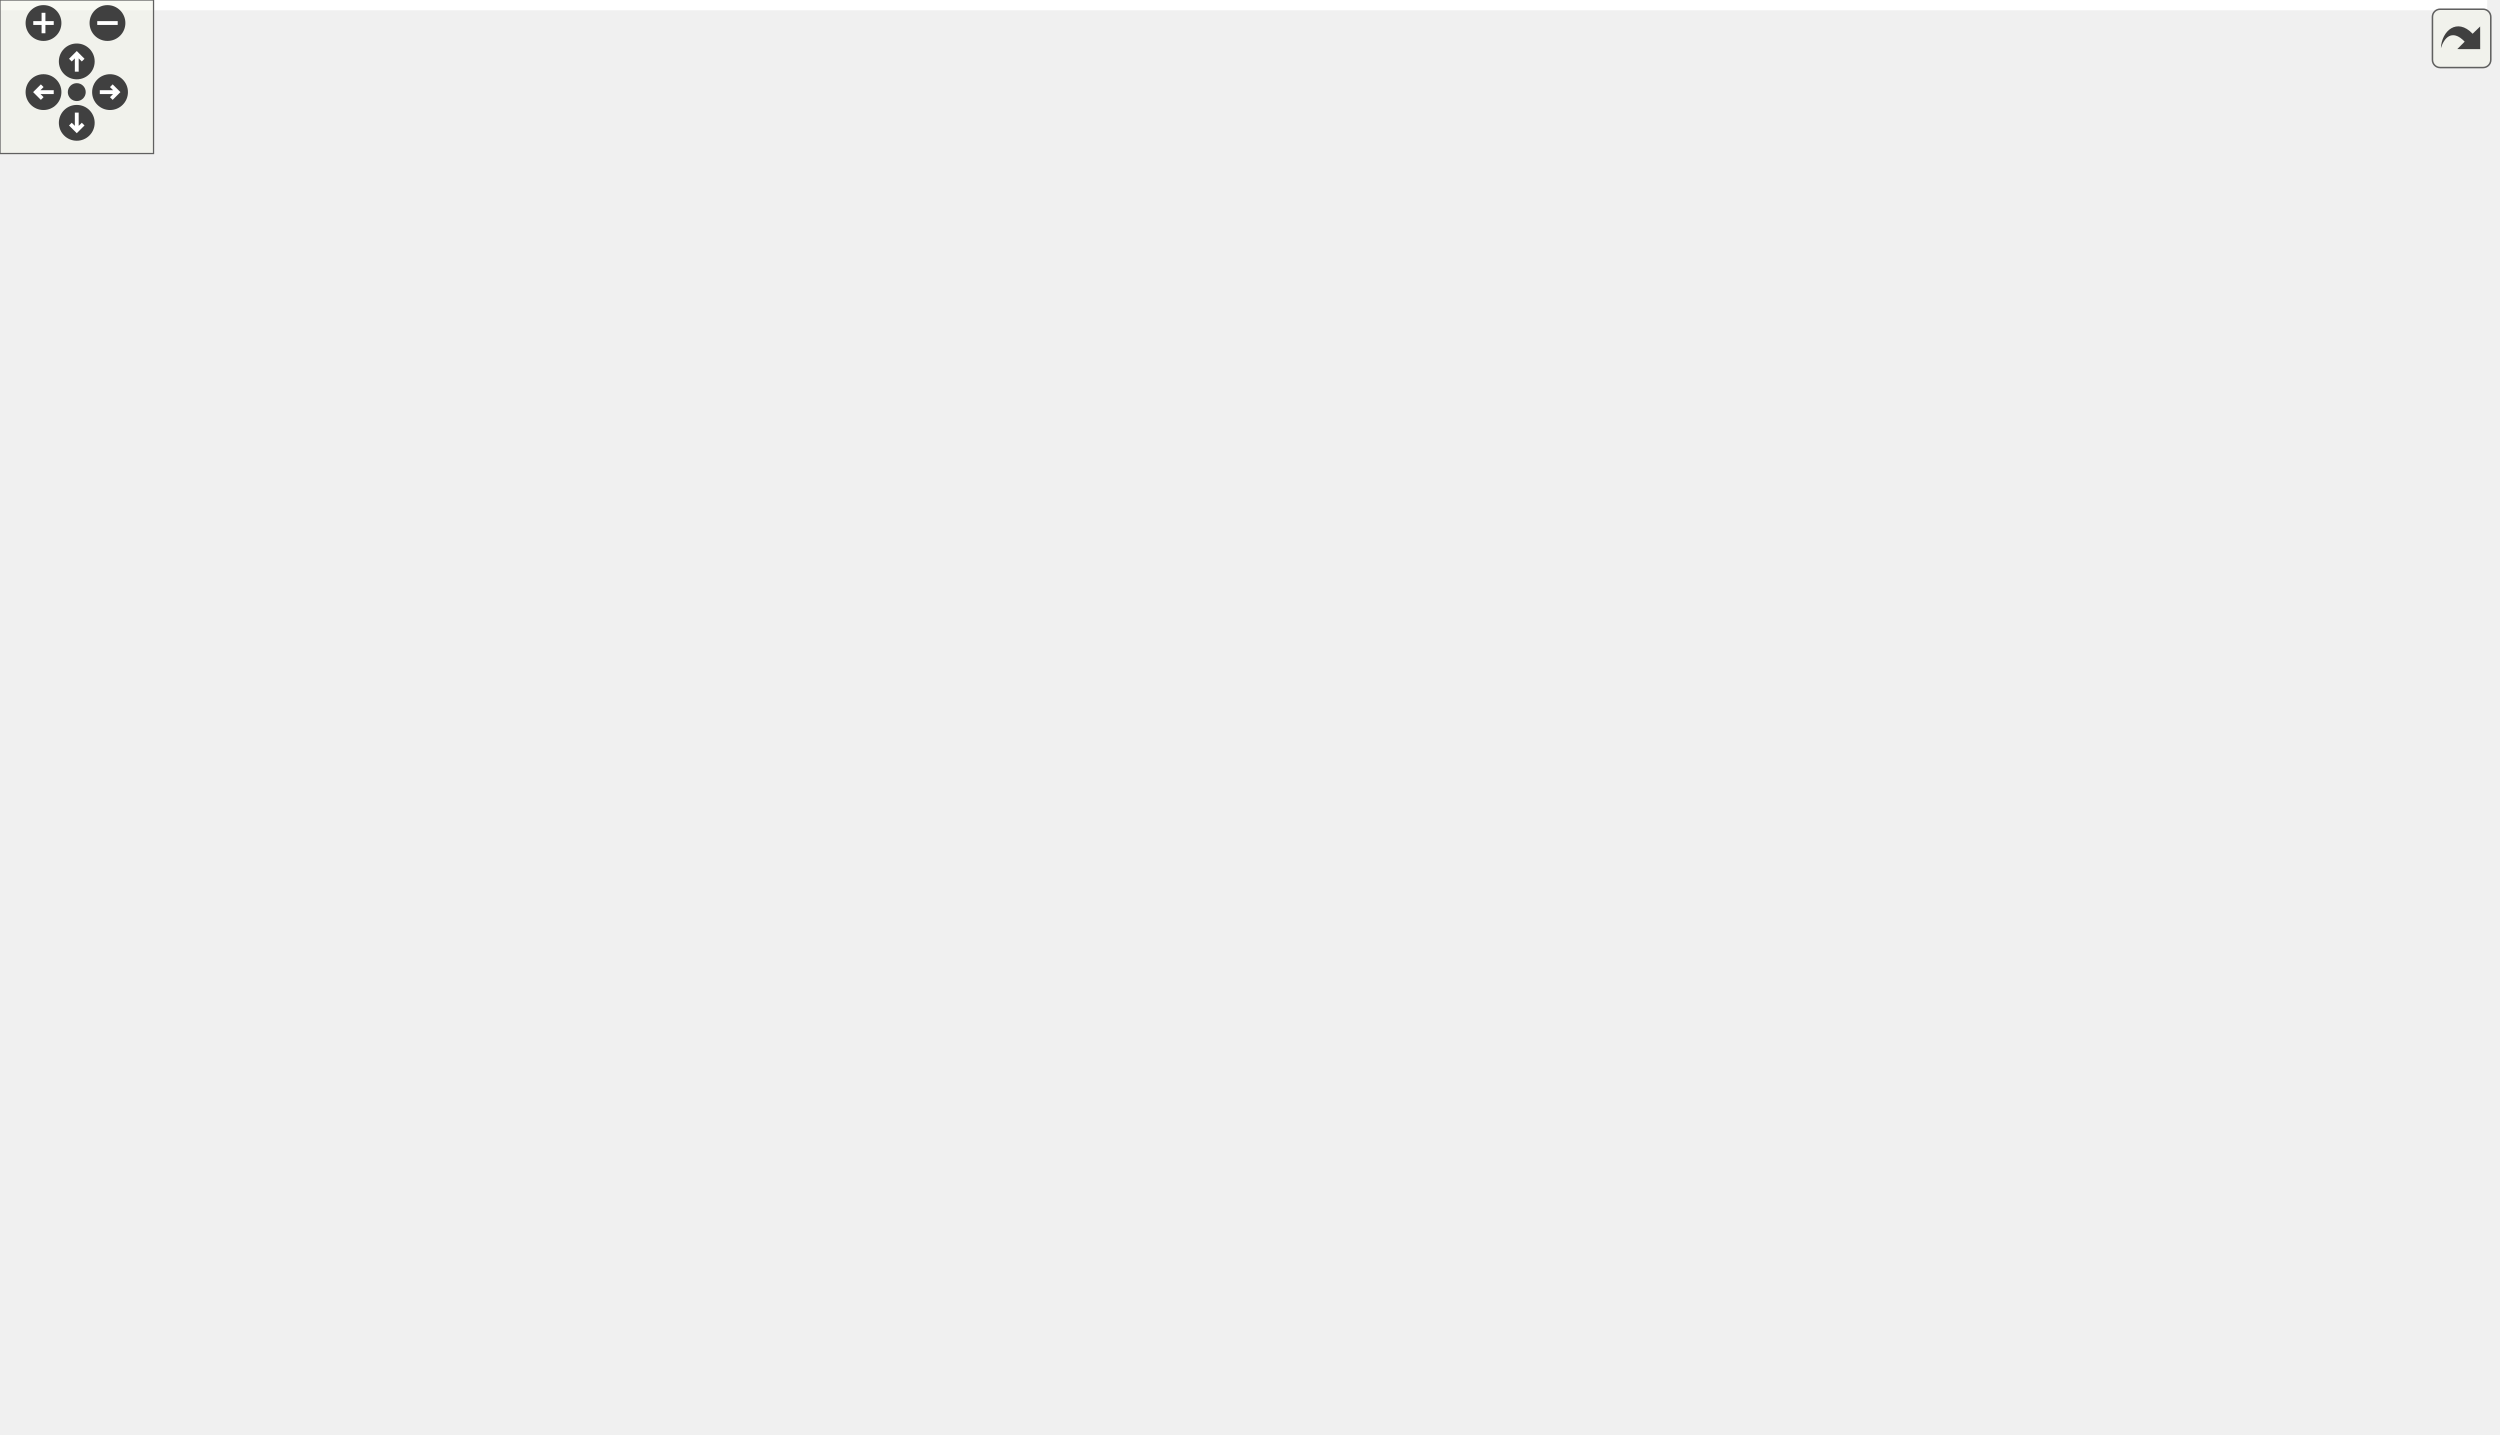
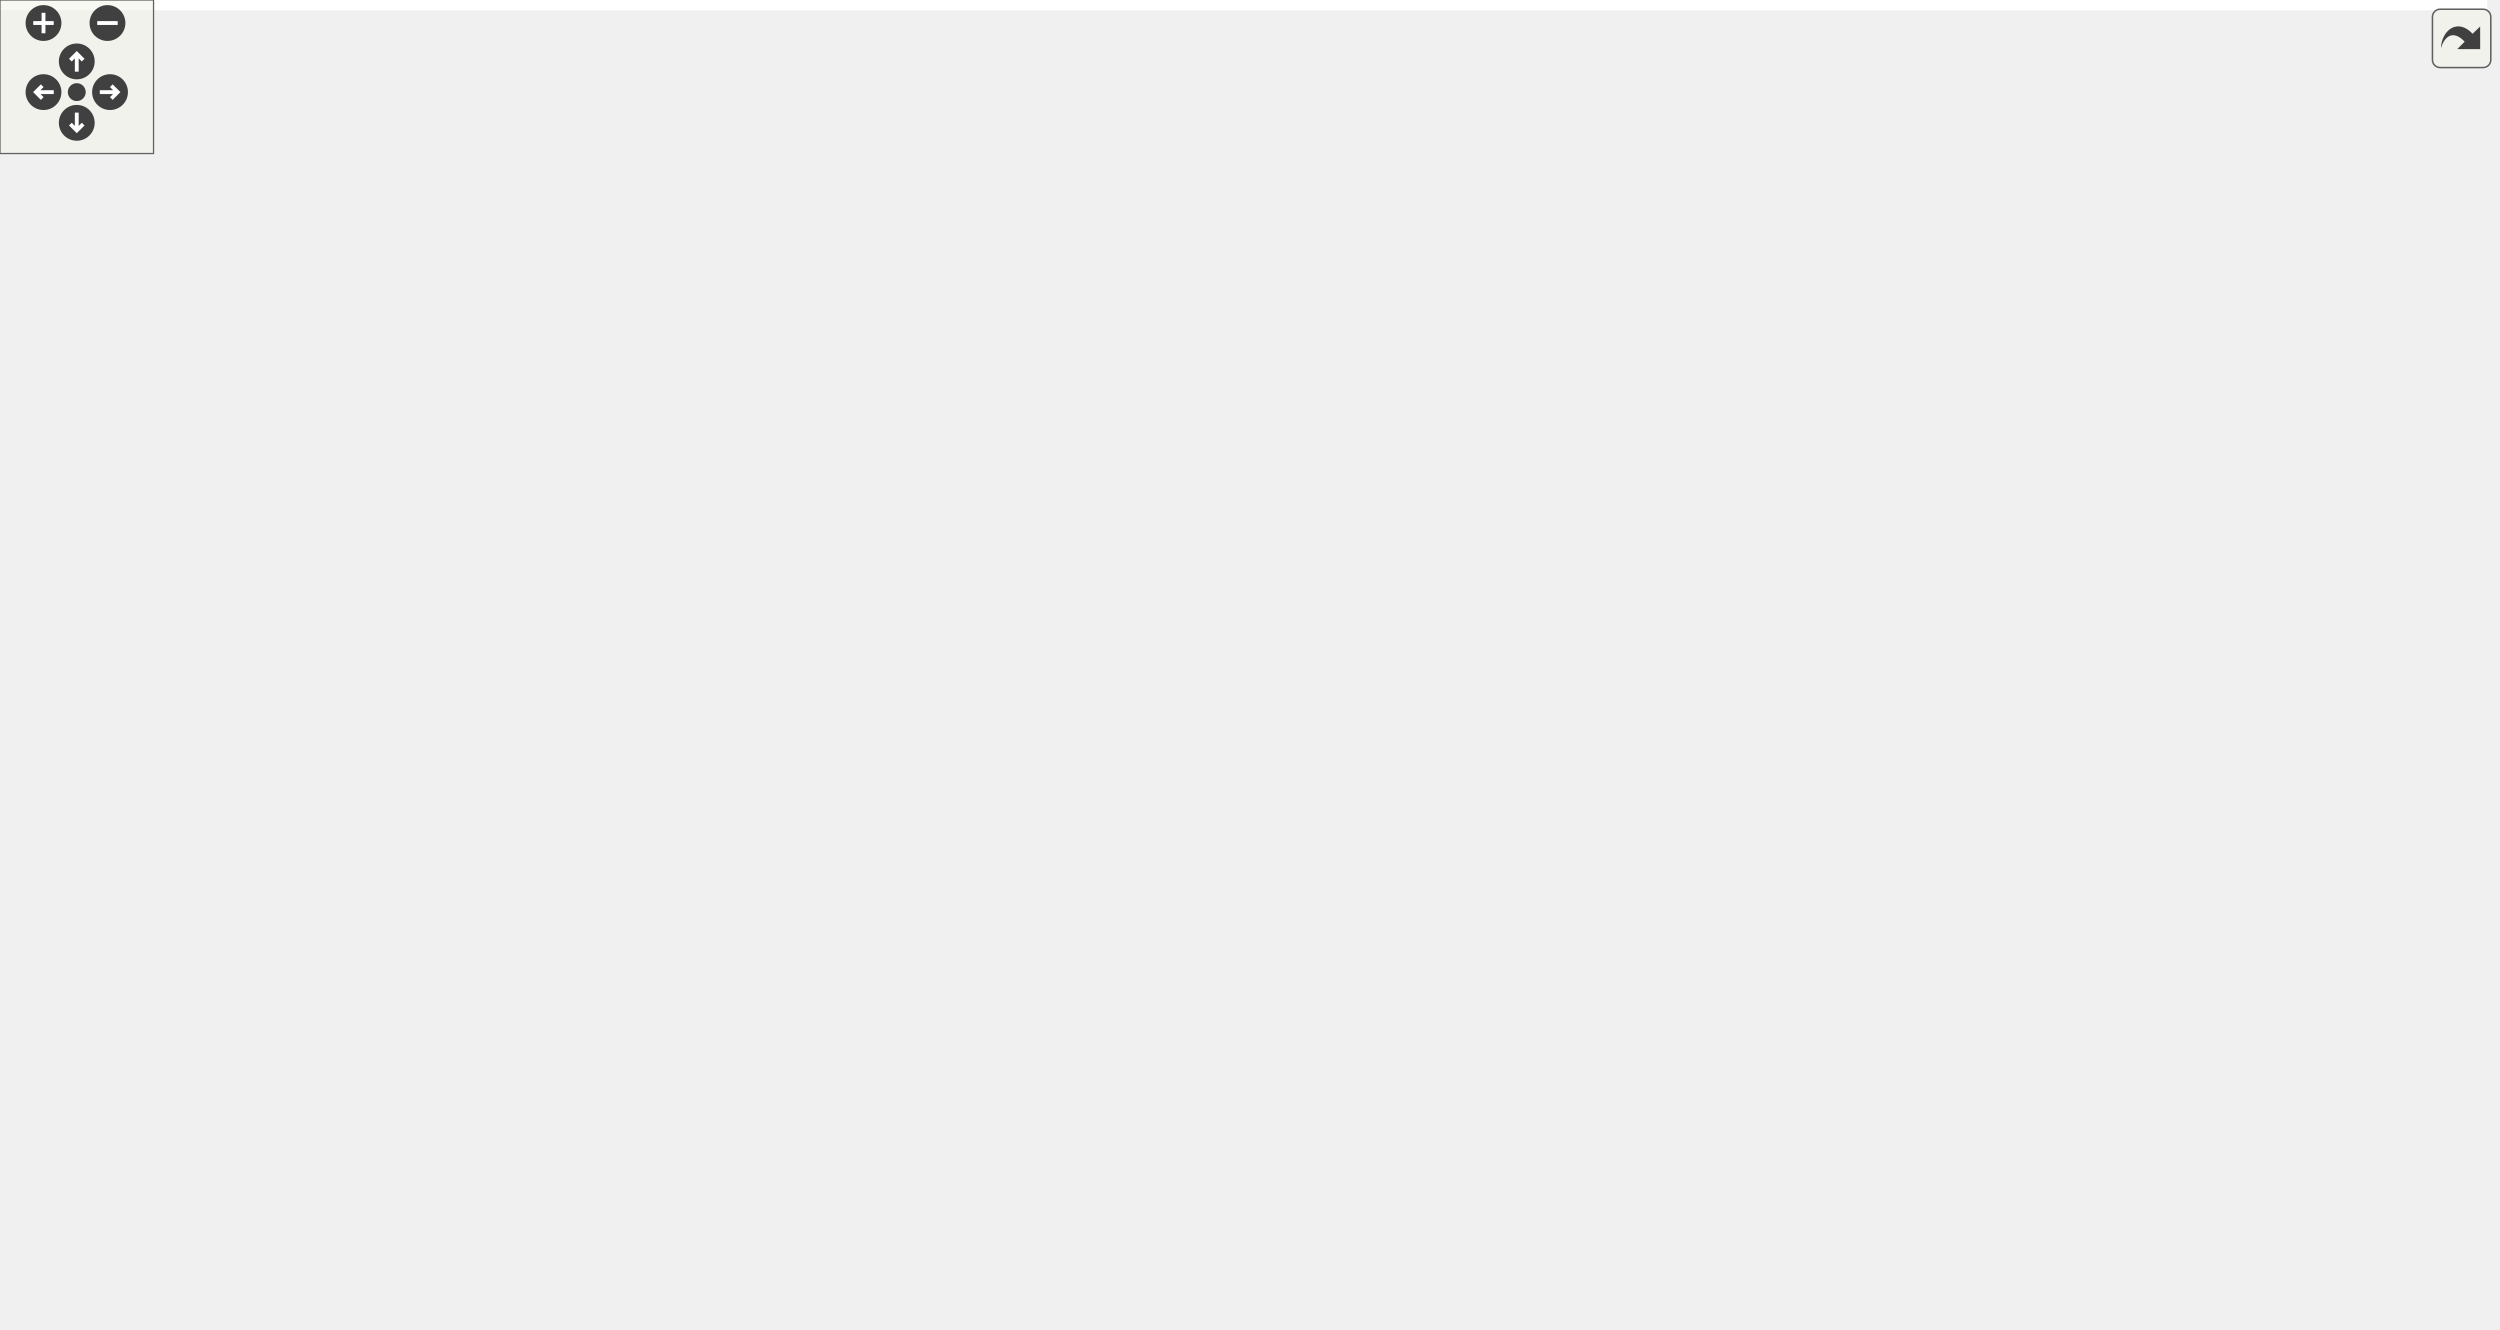
<svg xmlns="http://www.w3.org/2000/svg" xmlns:xlink="http://www.w3.org/1999/xlink" id="main" version="1.1" xml:space="preserve">
  <style type="text/css">
.edge:hover path { stroke: red; }
.edge:hover polygon { stroke: red; fill: red; }
</style>
  <defs>
    <circle id="rim" cx="0" cy="0" r="7" />
    <circle id="rim2" cx="0" cy="0" r="3.5" />
    <g id="zoomPlus">
      <use xlink:href="#rim" fill="#404040">
        <set attributeName="fill" to="#808080" begin="zoomplus.mouseover" end="zoomplus.mouseout" />
      </use>
      <path d="M-4,0h8M0,-4v8" fill="none" stroke="white" stroke-width="1.5" pointer-events="none" />
    </g>
    <g id="zoomMin">
      <use xlink:href="#rim" fill="#404040">
        <set attributeName="fill" to="#808080" begin="zoomminus.mouseover" end="zoomminus.mouseout" />
      </use>
      <path d="M-4,0h8" fill="none" stroke="white" stroke-width="1.5" pointer-events="none" />
    </g>
    <g id="dirArrow">
      <path fill="none" stroke="white" stroke-width="1.5" d="M0,-3.0v7 M-2.5,-0.5L0,-3.0L2.5,-0.5" />
    </g>
    <g id="resetDef">
      <use xlink:href="#rim2" fill="#404040">
        <set attributeName="fill" to="#808080" begin="reset.mouseover" end="reset.mouseout" />
      </use>
    </g>
  </defs>
  <svg id="graph" class="graph">
    <g id="viewport">
-       <polygon fill="white" stroke="transparent" points="-4,4 -4,-500 972,-500 972,4 -4,4" />
+       <polygon fill="white" stroke="transparent" points="-4,4 -4,-459 972,-459 972,4 -4,4" />
      <g id="node1" class="node">
        <g id="a_node1">
          <a xlink:title="Class PSO, consist of a vector of object Class Particle and global best Takes in the size (number of ...">
            <polygon fill="#bfbfbf" stroke="black" points="930,-119.5 930,-138.5 968,-138.5 968,-119.5 930,-119.5" />
            <text text-anchor="middle" x="949" y="-126.5" font-family="Helvetica" font-size="10.00">PSO</text>
          </a>
        </g>
      </g>
      <g id="node2" class="node">
        <g id="a_node2">
          <a xlink:href="classLikelihoodFit.html" target="_top" xlink:title="Implementation of base Likelihood Fit class, it is mostly responsible for likelihood calculation whil...">
-             <polygon fill="white" stroke="black" points="742,-277.5 742,-296.5 813,-296.5 813,-277.5 742,-277.5" />
-             <text text-anchor="middle" x="777.5" y="-284.5" font-family="Helvetica" font-size="10.00">LikelihoodFit</text>
+             <polygon fill="white" stroke="black" points="742,-258.5 742,-277.5 813,-277.5 813,-258.5 742,-258.5" />
+             <text text-anchor="middle" x="777.5" y="-265.5" font-family="Helvetica" font-size="10.00">LikelihoodFit</text>
          </a>
        </g>
      </g>
      <g id="edge1" class="edge">
-         <path fill="none" stroke="midnightblue" d="M813.51,-273.4C843.04,-260.41 884.75,-238.33 912,-208 930.84,-187.04 941.36,-154.55 945.67,-138.55" />
-         <polygon fill="midnightblue" stroke="midnightblue" points="811.82,-270.31 804,-277.45 814.57,-276.75 811.82,-270.31" />
+         <path fill="none" stroke="midnightblue" d="M822.87,-256.87C851.37,-247.78 887.51,-232.37 912,-208 932.09,-188.02 942.09,-154.78 945.98,-138.53" />
+         <polygon fill="midnightblue" stroke="midnightblue" points="821.69,-253.57 813.14,-259.83 823.72,-260.27 821.69,-253.57" />
      </g>
      <g id="node3" class="node">
        <g id="a_node3">
          <a xlink:href="classFitterBase.html" target="_top" xlink:title="Base class for implementing fitting algorithms.">
-             <polygon fill="white" stroke="black" points="565,-307.5 565,-326.5 627,-326.5 627,-307.5 565,-307.5" />
-             <text text-anchor="middle" x="596" y="-314.5" font-family="Helvetica" font-size="10.00">FitterBase</text>
+             <polygon fill="white" stroke="black" points="565,-288.5 565,-307.5 627,-307.5 627,-288.5 565,-288.5" />
+             <text text-anchor="middle" x="596" y="-295.5" font-family="Helvetica" font-size="10.00">FitterBase</text>
          </a>
        </g>
      </g>
      <g id="edge2" class="edge">
-         <path fill="none" stroke="midnightblue" d="M637.21,-310.28C668.62,-305.03 711.82,-297.81 741.74,-292.81" />
-         <polygon fill="midnightblue" stroke="midnightblue" points="636.33,-306.88 627.04,-311.98 637.48,-313.78 636.33,-306.88" />
+         <path fill="none" stroke="midnightblue" d="M637.21,-291.28C668.62,-286.03 711.82,-278.81 741.74,-273.81" />
+         <polygon fill="midnightblue" stroke="midnightblue" points="636.33,-287.88 627.04,-292.98 637.48,-294.78 636.33,-287.88" />
      </g>
      <g id="node4" class="node">
        <g id="a_node4">
          <a xlink:title=" ">
-             <polygon fill="white" stroke="#bfbfbf" points="274,-464.5 274,-483.5 425,-483.5 425,-464.5 274,-464.5" />
-             <text text-anchor="middle" x="349.5" y="-471.5" font-family="Helvetica" font-size="10.00">std::unique_ptr&lt; TStopwatch &gt;</text>
+             <polygon fill="white" stroke="#bfbfbf" points="274,-426.5 274,-445.5 425,-445.5 425,-426.5 274,-426.5" />
+             <text text-anchor="middle" x="349.5" y="-433.5" font-family="Helvetica" font-size="10.00">std::unique_ptr&lt; TStopwatch &gt;</text>
          </a>
        </g>
      </g>
      <g id="edge3" class="edge">
-         <path fill="none" stroke="#9a32cd" stroke-dasharray="5,2" d="M435.4,-475.26C473.22,-471.7 516.11,-461.46 547,-436 581.73,-407.38 591.54,-349.84 594.13,-326.83" />
-         <polygon fill="#9a32cd" stroke="#9a32cd" points="435.08,-471.77 425.39,-476.06 435.64,-478.75 435.08,-471.77" />
-         <text text-anchor="middle" x="495" y="-488" font-family="Helvetica" font-size="10.00"> clock</text>
-         <text text-anchor="middle" x="495" y="-477" font-family="Helvetica" font-size="10.00">stepClock</text>
+         <path fill="none" stroke="#9a32cd" stroke-dasharray="5,2" d="M435.55,-434.62C472.98,-430.15 515.51,-419.37 547,-395 576.13,-372.46 588.79,-327.58 593.13,-307.77" />
+         <polygon fill="#9a32cd" stroke="#9a32cd" points="434.71,-431.19 425.14,-435.72 435.45,-438.15 434.71,-431.19" />
+         <text text-anchor="middle" x="495" y="-447" font-family="Helvetica" font-size="10.00"> clock</text>
+         <text text-anchor="middle" x="495" y="-436" font-family="Helvetica" font-size="10.00">stepClock</text>
      </g>
      <g id="node5" class="node">
        <g id="a_node5">
          <a xlink:title=" ">
-             <polygon fill="white" stroke="#bfbfbf" points="280.5,-415 280.5,-445 418.5,-445 418.5,-415 280.5,-415" />
-             <text text-anchor="start" x="288.5" y="-433" font-family="Helvetica" font-size="10.00">std::vector&lt; SampleHandler</text>
-             <text text-anchor="middle" x="349.5" y="-422" font-family="Helvetica" font-size="10.00">Interface * &gt;</text>
+             <polygon fill="white" stroke="#bfbfbf" points="280.5,-377 280.5,-407 418.5,-407 418.5,-377 280.5,-377" />
+             <text text-anchor="start" x="288.5" y="-395" font-family="Helvetica" font-size="10.00">std::vector&lt; SampleHandler</text>
+             <text text-anchor="middle" x="349.5" y="-384" font-family="Helvetica" font-size="10.00">Interface * &gt;</text>
          </a>
        </g>
      </g>
      <g id="edge4" class="edge">
-         <path fill="none" stroke="#9a32cd" stroke-dasharray="5,2" d="M429,-424.54C467.19,-418.82 512.25,-407.25 547,-384 568.65,-369.52 583.77,-341.77 590.71,-326.93" />
-         <polygon fill="#9a32cd" stroke="#9a32cd" points="428.36,-421.1 418.93,-425.94 429.32,-428.03 428.36,-421.1" />
-         <text text-anchor="middle" x="495" y="-424" font-family="Helvetica" font-size="10.00"> samples</text>
+         <path fill="none" stroke="#9a32cd" stroke-dasharray="5,2" d="M428.7,-383.2C466.22,-376.56 510.78,-365.01 547,-345 563.95,-335.64 579.1,-318.65 587.66,-307.87" />
+         <polygon fill="#9a32cd" stroke="#9a32cd" points="428.1,-379.75 418.82,-384.86 429.26,-386.65 428.1,-379.75" />
+         <text text-anchor="middle" x="495" y="-383" font-family="Helvetica" font-size="10.00"> samples</text>
      </g>
      <g id="node6" class="node">
        <g id="a_node6">
          <a xlink:title=" ">
-             <polygon fill="white" stroke="#bfbfbf" points="274.5,-366 274.5,-396 424.5,-396 424.5,-366 274.5,-366" />
-             <text text-anchor="start" x="282.5" y="-384" font-family="Helvetica" font-size="10.00">std::vector&lt; ParameterHandler</text>
-             <text text-anchor="middle" x="349.5" y="-373" font-family="Helvetica" font-size="10.00">Base * &gt;</text>
+             <polygon fill="white" stroke="#bfbfbf" points="274.5,-328 274.5,-358 424.5,-358 424.5,-328 274.5,-328" />
+             <text text-anchor="start" x="282.5" y="-346" font-family="Helvetica" font-size="10.00">std::vector&lt; ParameterHandler</text>
+             <text text-anchor="middle" x="349.5" y="-335" font-family="Helvetica" font-size="10.00">Base * &gt;</text>
          </a>
        </g>
      </g>
      <g id="edge5" class="edge">
-         <path fill="none" stroke="#9a32cd" stroke-dasharray="5,2" d="M435.08,-371.25C470.38,-365.61 511.37,-356.97 547,-344 559.04,-339.62 571.63,-332.42 580.89,-326.56" />
-         <polygon fill="#9a32cd" stroke="#9a32cd" points="434.16,-367.85 424.81,-372.84 435.22,-374.77 434.16,-367.85" />
-         <text text-anchor="middle" x="495" y="-372" font-family="Helvetica" font-size="10.00"> systematics</text>
+         <path fill="none" stroke="#9a32cd" stroke-dasharray="5,2" d="M434.79,-332.11C469.71,-326.97 510.5,-320.17 547,-312 552.85,-310.69 559.03,-309.07 564.94,-307.4" />
+         <polygon fill="#9a32cd" stroke="#9a32cd" points="434.03,-328.68 424.64,-333.58 435.03,-335.61 434.03,-328.68" />
+         <text text-anchor="middle" x="495" y="-333" font-family="Helvetica" font-size="10.00"> systematics</text>
      </g>
      <g id="node7" class="node">
        <g id="a_node7">
          <a xlink:title=" ">
-             <polygon fill="white" stroke="#bfbfbf" points="276.5,-327.5 276.5,-346.5 422.5,-346.5 422.5,-327.5 276.5,-327.5" />
-             <text text-anchor="middle" x="349.5" y="-334.5" font-family="Helvetica" font-size="10.00">std::unique_ptr&lt; TRandom3 &gt;</text>
-           </a>
-         </g>
-       </g>
-       <g id="edge6" class="edge">
-         <path fill="none" stroke="#9a32cd" stroke-dasharray="5,2" d="M432.72,-330.27C478.28,-326.55 532.18,-322.14 564.97,-319.46" />
-         <polygon fill="#9a32cd" stroke="#9a32cd" points="432.22,-326.8 422.54,-331.11 432.79,-333.78 432.22,-326.8" />
-         <text text-anchor="middle" x="495" y="-332" font-family="Helvetica" font-size="10.00"> random</text>
-       </g>
-       <g id="node8" class="node">
-         <g id="a_node8">
-           <a xlink:title=" ">
            <polygon fill="white" stroke="#bfbfbf" points="132,-265.5 132,-284.5 192,-284.5 192,-265.5 132,-265.5" />
            <text text-anchor="middle" x="162" y="-272.5" font-family="Helvetica" font-size="10.00">std::string</text>
          </a>
        </g>
      </g>
-       <g id="edge7" class="edge">
-         <path fill="none" stroke="#9a32cd" stroke-dasharray="5,2" d="M202.19,-281.91C204.83,-282.3 207.45,-282.67 210,-283 341.77,-300 500.02,-311.04 564.96,-315.17" />
-         <polygon fill="#9a32cd" stroke="#9a32cd" points="202.45,-278.41 192.03,-280.32 201.36,-285.33 202.45,-278.41" />
-         <text text-anchor="middle" x="349.5" y="-307" font-family="Helvetica" font-size="10.00"> AlgorithmName</text>
-       </g>
-       <g id="node10" class="node">
-         <g id="a_node10">
+       <g id="edge6" class="edge">
+         <path fill="none" stroke="#9a32cd" stroke-dasharray="5,2" d="M202.17,-282.06C204.81,-282.41 207.44,-282.73 210,-283 341.73,-296.72 500,-298.19 564.95,-298.15" />
+         <polygon fill="#9a32cd" stroke="#9a32cd" points="202.41,-278.56 192,-280.54 201.38,-285.48 202.41,-278.56" />
+         <text text-anchor="middle" x="349.5" y="-299" font-family="Helvetica" font-size="10.00"> AlgorithmName</text>
+       </g>
+       <g id="node9" class="node">
+         <g id="a_node9">
          <a xlink:href="classManager.html" target="_top" xlink:title="The manager class is responsible for managing configurations and settings.">
            <polygon fill="white" stroke="black" points="322.5,-242.5 322.5,-261.5 376.5,-261.5 376.5,-242.5 322.5,-242.5" />
            <text text-anchor="middle" x="349.5" y="-249.5" font-family="Helvetica" font-size="10.00">Manager</text>
          </a>
        </g>
      </g>
-       <g id="edge10" class="edge">
+       <g id="edge9" class="edge">
        <path fill="none" stroke="#9a32cd" stroke-dasharray="5,2" d="M202.58,-270.09C238.69,-265.62 291.05,-259.12 322.24,-255.26" />
        <polygon fill="#9a32cd" stroke="#9a32cd" points="201.89,-266.65 192.39,-271.36 202.75,-273.6 201.89,-266.65" />
        <text text-anchor="middle" x="233" y="-271" font-family="Helvetica" font-size="10.00"> FileName</text>
      </g>
-       <g id="node9" class="node">
-         <g id="a_node9">
+       <g id="node8" class="node">
+         <g id="a_node8">
          <a xlink:title=" ">
            <polygon fill="white" stroke="#bfbfbf" points="0,-260 0,-290 95,-290 95,-260 0,-260" />
            <text text-anchor="start" x="8" y="-278" font-family="Helvetica" font-size="10.00">std::basic_string&lt;</text>
            <text text-anchor="middle" x="47.5" y="-267" font-family="Helvetica" font-size="10.00"> char &gt;</text>
          </a>
        </g>
      </g>
-       <g id="edge8" class="edge">
+       <g id="edge7" class="edge">
        <path fill="none" stroke="midnightblue" d="M105.53,-275C114.68,-275 123.8,-275 131.93,-275" />
        <polygon fill="midnightblue" stroke="midnightblue" points="105.23,-271.5 95.23,-275 105.23,-278.5 105.23,-271.5" />
      </g>
-       <g id="edge9" class="edge">
-         <path fill="none" stroke="#9a32cd" stroke-dasharray="5,2" d="M386.79,-253.18C435.54,-255.22 519.25,-260.47 547,-273 564.1,-280.72 579.21,-296.93 587.71,-307.37" />
-         <polygon fill="#9a32cd" stroke="#9a32cd" points="386.79,-249.68 376.66,-252.78 386.51,-256.67 386.79,-249.68" />
+       <g id="edge8" class="edge">
+         <path fill="none" stroke="#9a32cd" stroke-dasharray="5,2" d="M386.62,-251.87C426.66,-252.63 492.73,-256.61 547,-273 558.69,-276.53 570.89,-282.92 580.06,-288.36" />
+         <polygon fill="#9a32cd" stroke="#9a32cd" points="386.59,-248.37 376.54,-251.73 386.49,-255.36 386.59,-248.37" />
        <text text-anchor="middle" x="495" y="-276" font-family="Helvetica" font-size="10.00"> fitMan</text>
      </g>
-       <g id="node11" class="node">
-         <g id="a_node11">
+       <g id="node10" class="node">
+         <g id="a_node10">
          <a xlink:title=" ">
            <polygon fill="white" stroke="#bfbfbf" points="295,-184.5 295,-203.5 404,-203.5 404,-184.5 295,-184.5" />
            <text text-anchor="middle" x="349.5" y="-191.5" font-family="Helvetica" font-size="10.00">std::vector&lt; double &gt;</text>
          </a>
        </g>
      </g>
-       <g id="edge17" class="edge">
+       <g id="edge16" class="edge">
        <path fill="none" stroke="#9a32cd" stroke-dasharray="5,2" d="M414.36,-192.12C507.48,-188.97 685.91,-181.4 837,-166 870.52,-162.58 880.78,-167.67 912,-155 921.43,-151.17 930.71,-144.38 937.48,-138.7" />
        <polygon fill="#9a32cd" stroke="#9a32cd" points="414.13,-188.62 404.26,-192.45 414.37,-195.62 414.13,-188.62" />
        <text text-anchor="middle" x="672.5" y="-206" font-family="Helvetica" font-size="10.00"> prior</text>
        <text text-anchor="middle" x="672.5" y="-195" font-family="Helvetica" font-size="10.00">ranges_max</text>
        <text text-anchor="middle" x="672.5" y="-184" font-family="Helvetica" font-size="10.00">ranges_min</text>
      </g>
-       <g id="edge11" class="edge">
-         <path fill="none" stroke="#9a32cd" stroke-dasharray="5,2" d="M414.48,-202.94C467.61,-210.82 536.19,-222.22 547,-230 574.02,-249.45 587.58,-289.02 592.62,-307.32" />
-         <polygon fill="#9a32cd" stroke="#9a32cd" points="414.82,-199.45 404.42,-201.46 413.8,-206.38 414.82,-199.45" />
-         <text text-anchor="middle" x="495" y="-244" font-family="Helvetica" font-size="10.00"> sample_llh</text>
-         <text text-anchor="middle" x="495" y="-233" font-family="Helvetica" font-size="10.00">syst_llh</text>
-       </g>
-       <g id="node14" class="node">
-         <g id="a_node14">
+       <g id="edge10" class="edge">
+         <path fill="none" stroke="#9a32cd" stroke-dasharray="5,2" d="M414.29,-202.88C467.3,-210.66 535.79,-221.82 547,-229 569.61,-243.48 584.52,-272.79 591.11,-288.13" />
+         <polygon fill="#9a32cd" stroke="#9a32cd" points="414.65,-199.39 404.25,-201.41 413.64,-206.32 414.65,-199.39" />
+         <text text-anchor="middle" x="495" y="-243" font-family="Helvetica" font-size="10.00"> sample_llh</text>
+         <text text-anchor="middle" x="495" y="-232" font-family="Helvetica" font-size="10.00">syst_llh</text>
+       </g>
+       <g id="node13" class="node">
+         <g id="a_node13">
          <a xlink:href="classparticle.html" target="_top" xlink:title="Class particle - stores the position, velocity and personal best With functions which move particle a...">
            <polygon fill="white" stroke="black" points="648,-141.5 648,-160.5 697,-160.5 697,-141.5 648,-141.5" />
            <text text-anchor="middle" x="672.5" y="-148.5" font-family="Helvetica" font-size="10.00">particle</text>
          </a>
        </g>
      </g>
-       <g id="edge15" class="edge">
+       <g id="edge14" class="edge">
        <path fill="none" stroke="#9a32cd" stroke-dasharray="5,2" d="M372.72,-178.93C390.76,-167.64 417.34,-153.14 443,-147 515.93,-129.54 605.72,-140.04 647.72,-146.73" />
        <polygon fill="#9a32cd" stroke="#9a32cd" points="370.62,-176.11 364.11,-184.47 374.41,-182 370.62,-176.11" />
        <text text-anchor="middle" x="495" y="-172" font-family="Helvetica" font-size="10.00"> personal_best_position</text>
        <text text-anchor="middle" x="495" y="-161" font-family="Helvetica" font-size="10.00">position</text>
        <text text-anchor="middle" x="495" y="-150" font-family="Helvetica" font-size="10.00">velocity</text>
      </g>
-       <g id="node12" class="node">
-         <g id="a_node12">
+       <g id="node11" class="node">
+         <g id="a_node11">
          <a xlink:title=" ">
            <polygon fill="white" stroke="#bfbfbf" points="718,-88 718,-118 837,-118 837,-88 718,-88" />
            <text text-anchor="start" x="726" y="-106" font-family="Helvetica" font-size="10.00">std::vector&lt; std::unique</text>
            <text text-anchor="middle" x="777.5" y="-95" font-family="Helvetica" font-size="10.00">_ptr&lt; particle &gt; &gt;</text>
          </a>
        </g>
      </g>
-       <g id="edge12" class="edge">
+       <g id="edge11" class="edge">
        <path fill="none" stroke="#9a32cd" stroke-dasharray="5,2" d="M847.36,-113.56C877.4,-118.17 910.19,-123.2 929.92,-126.23" />
        <polygon fill="#9a32cd" stroke="#9a32cd" points="847.72,-110.08 837.31,-112.02 846.66,-117 847.72,-110.08" />
        <text text-anchor="middle" x="883.5" y="-126" font-family="Helvetica" font-size="10.00"> system</text>
      </g>
-       <g id="node13" class="node">
-         <g id="a_node13">
+       <g id="node12" class="node">
+         <g id="a_node12">
          <a xlink:title=" ">
            <polygon fill="white" stroke="#bfbfbf" points="719,-39 719,-69 836,-69 836,-39 719,-39" />
            <text text-anchor="start" x="727" y="-57" font-family="Helvetica" font-size="10.00">std::vector&lt; std::vector</text>
            <text text-anchor="middle" x="777.5" y="-46" font-family="Helvetica" font-size="10.00">&lt; double &gt; &gt;</text>
          </a>
        </g>
      </g>
-       <g id="edge13" class="edge">
+       <g id="edge12" class="edge">
        <path fill="none" stroke="#9a32cd" stroke-dasharray="5,2" d="M846.27,-63.79C868.33,-69 892.22,-76.95 912,-89 924.61,-96.68 935.36,-110.12 941.75,-119.28" />
        <polygon fill="#9a32cd" stroke="#9a32cd" points="846.8,-60.32 836.28,-61.58 845.29,-67.16 846.8,-60.32" />
        <text text-anchor="middle" x="883.5" y="-103" font-family="Helvetica" font-size="10.00"> paramlist</text>
        <text text-anchor="middle" x="883.5" y="-92" font-family="Helvetica" font-size="10.00">uncertainties</text>
      </g>
-       <g id="edge14" class="edge">
+       <g id="edge13" class="edge">
        <path fill="none" stroke="#9a32cd" stroke-dasharray="5,2" d="M707.09,-151.18C753.45,-150.97 839.53,-148.93 912,-138 917.86,-137.12 924.16,-135.7 929.82,-134.26" />
        <polygon fill="#9a32cd" stroke="#9a32cd" points="707,-147.68 697.01,-151.2 707.02,-154.68 707,-147.68" />
        <text text-anchor="middle" x="777.5" y="-154" font-family="Helvetica" font-size="10.00"> best_particle</text>
      </g>
-       <g id="node15" class="node">
-         <g id="a_node15">
+       <g id="node14" class="node">
+         <g id="a_node14">
          <a xlink:title=" ">
            <polygon fill="white" stroke="#bfbfbf" points="728.5,-0.5 728.5,-19.5 826.5,-19.5 826.5,-0.5 728.5,-0.5" />
            <text text-anchor="middle" x="777.5" y="-7.5" font-family="Helvetica" font-size="10.00">std::vector&lt; bool &gt;</text>
          </a>
        </g>
      </g>
-       <g id="edge16" class="edge">
+       <g id="edge15" class="edge">
        <path fill="none" stroke="#9a32cd" stroke-dasharray="5,2" d="M836.73,-17.01C862.27,-22.64 891.13,-32.76 912,-51 933.11,-69.45 942.63,-102.87 946.2,-119.32" />
        <polygon fill="#9a32cd" stroke="#9a32cd" points="837.25,-13.55 826.76,-15.01 835.87,-20.41 837.25,-13.55" />
        <text text-anchor="middle" x="883.5" y="-54" font-family="Helvetica" font-size="10.00"> fixed</text>
      </g>
    </g>
  </svg>
  <g id="navigator" transform="translate(0 0)" fill="#404254">
    <rect fill="#f2f5e9" fill-opacity="0.5" stroke="#606060" stroke-width=".5" x="0" y="0" width="60" height="60" />
    <use id="zoomplus" xlink:href="#zoomPlus" x="17" y="9" />
    <use id="zoomminus" xlink:href="#zoomMin" x="42" y="9" />
    <use id="reset" xlink:href="#resetDef" x="30" y="36" />
    <g id="arrowUp" xlink:href="#dirArrow" transform="translate(30 24)">
      <use xlink:href="#rim" fill="#404040">
        <set attributeName="fill" to="#808080" begin="arrowUp.mouseover" end="arrowUp.mouseout" />
      </use>
      <path fill="none" stroke="white" stroke-width="1.5" d="M0,-3.0v7 M-2.5,-0.5L0,-3.0L2.5,-0.5" />
    </g>
    <g id="arrowRight" xlink:href="#dirArrow" transform="rotate(90) translate(36 -43)">
      <use xlink:href="#rim" fill="#404040">
        <set attributeName="fill" to="#808080" begin="arrowRight.mouseover" end="arrowRight.mouseout" />
      </use>
      <path fill="none" stroke="white" stroke-width="1.5" d="M0,-3.0v7 M-2.5,-0.5L0,-3.0L2.5,-0.5" />
    </g>
    <g id="arrowDown" xlink:href="#dirArrow" transform="rotate(180) translate(-30 -48)">
      <use xlink:href="#rim" fill="#404040">
        <set attributeName="fill" to="#808080" begin="arrowDown.mouseover" end="arrowDown.mouseout" />
      </use>
      <path fill="none" stroke="white" stroke-width="1.5" d="M0,-3.0v7 M-2.5,-0.5L0,-3.0L2.5,-0.5" />
    </g>
    <g id="arrowLeft" xlink:href="#dirArrow" transform="rotate(270) translate(-36 17)">
      <use xlink:href="#rim" fill="#404040">
        <set attributeName="fill" to="#808080" begin="arrowLeft.mouseover" end="arrowLeft.mouseout" />
      </use>
      <path fill="none" stroke="white" stroke-width="1.5" d="M0,-3.0v7 M-2.5,-0.5L0,-3.0L2.5,-0.5" />
    </g>
  </g>
  <svg viewBox="0 0 15 15" width="100%" height="30px" preserveAspectRatio="xMaxYMin meet">
    <g id="arrow_out" transform="scale(0.3 0.3)">
      <a xlink:href="classPSO__coll__graph_org.svg" target="_base">
        <rect id="button" ry="5" rx="5" y="6" x="6" height="38" width="38" fill="#f2f5e9" fill-opacity="0.5" stroke="#606060" stroke-width="1.0" />
        <path id="arrow" d="M 11.5,31.437 C 11.94,20.098 22.043,11.323 32.159,21.979 L 37.069,17.246 C 37.069,17.246 37.088,32 37.088,32 L 22.16,31.978 C 22.16,31.978 26.998,27.14 26.998,27.14 C 18.529,18.264 13.292,25.23 11.5,31.437 z" style="fill:#404040;" />
      </a>
    </g>
  </svg>
</svg>
